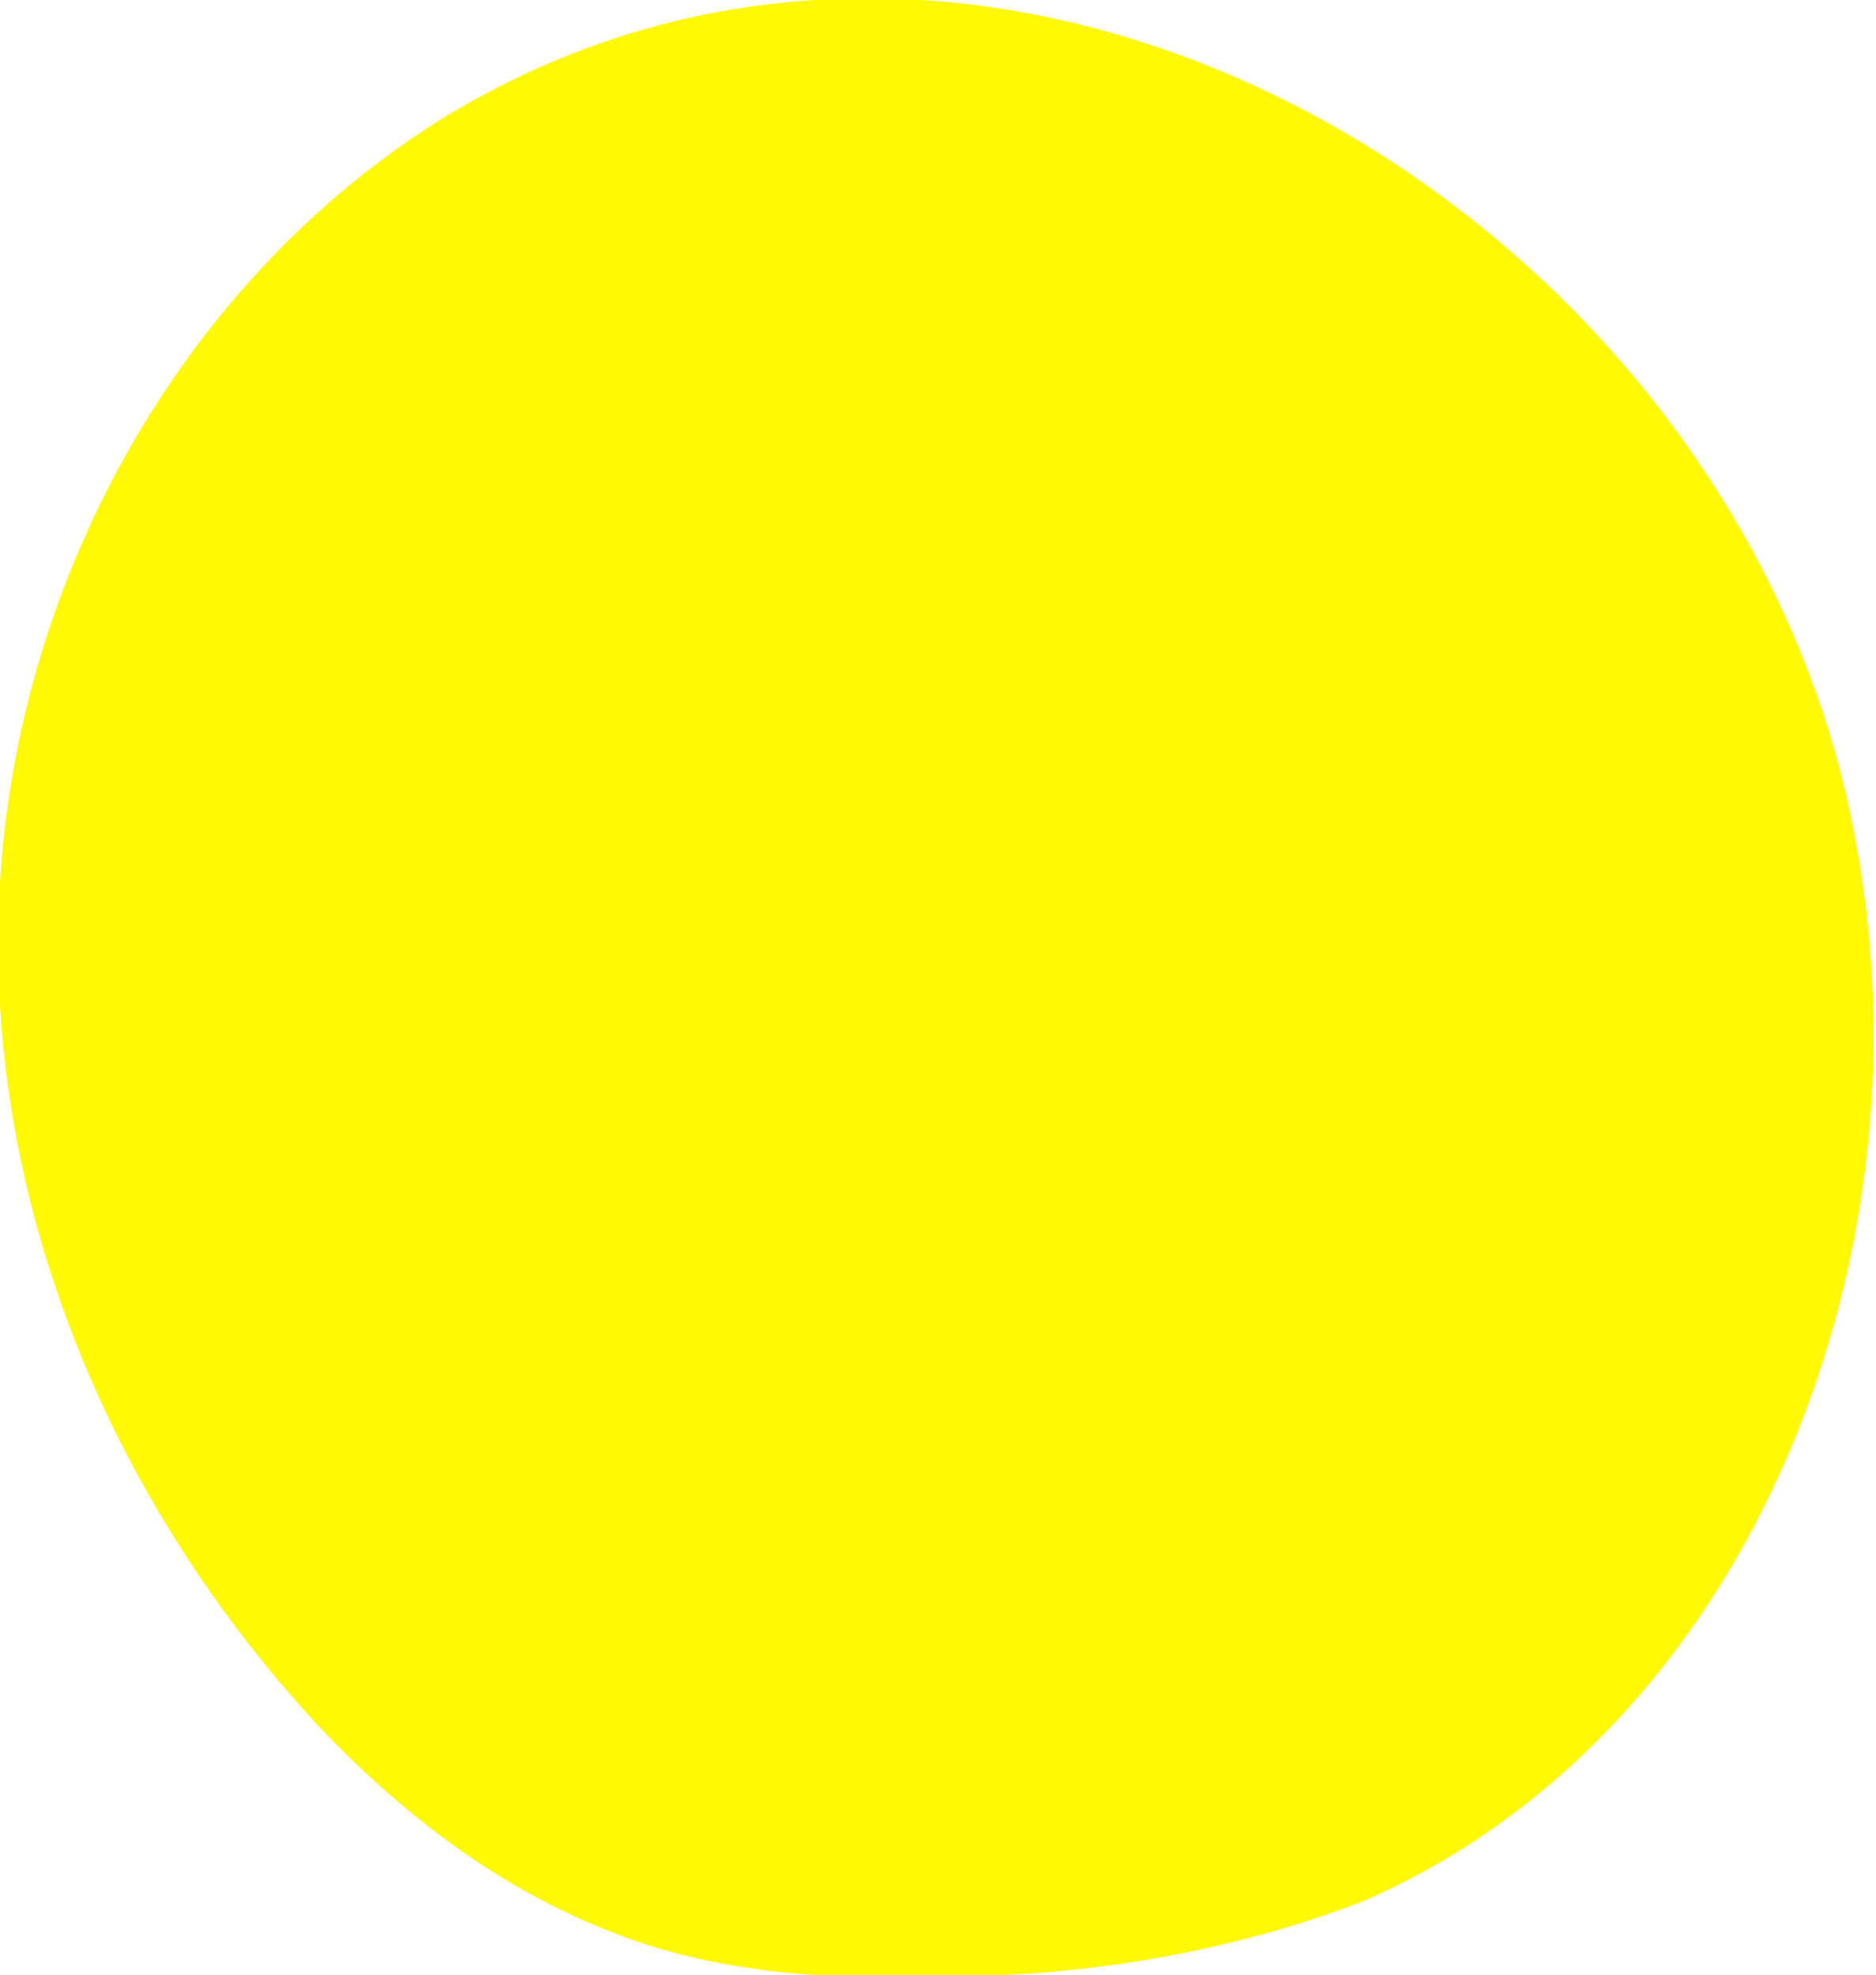
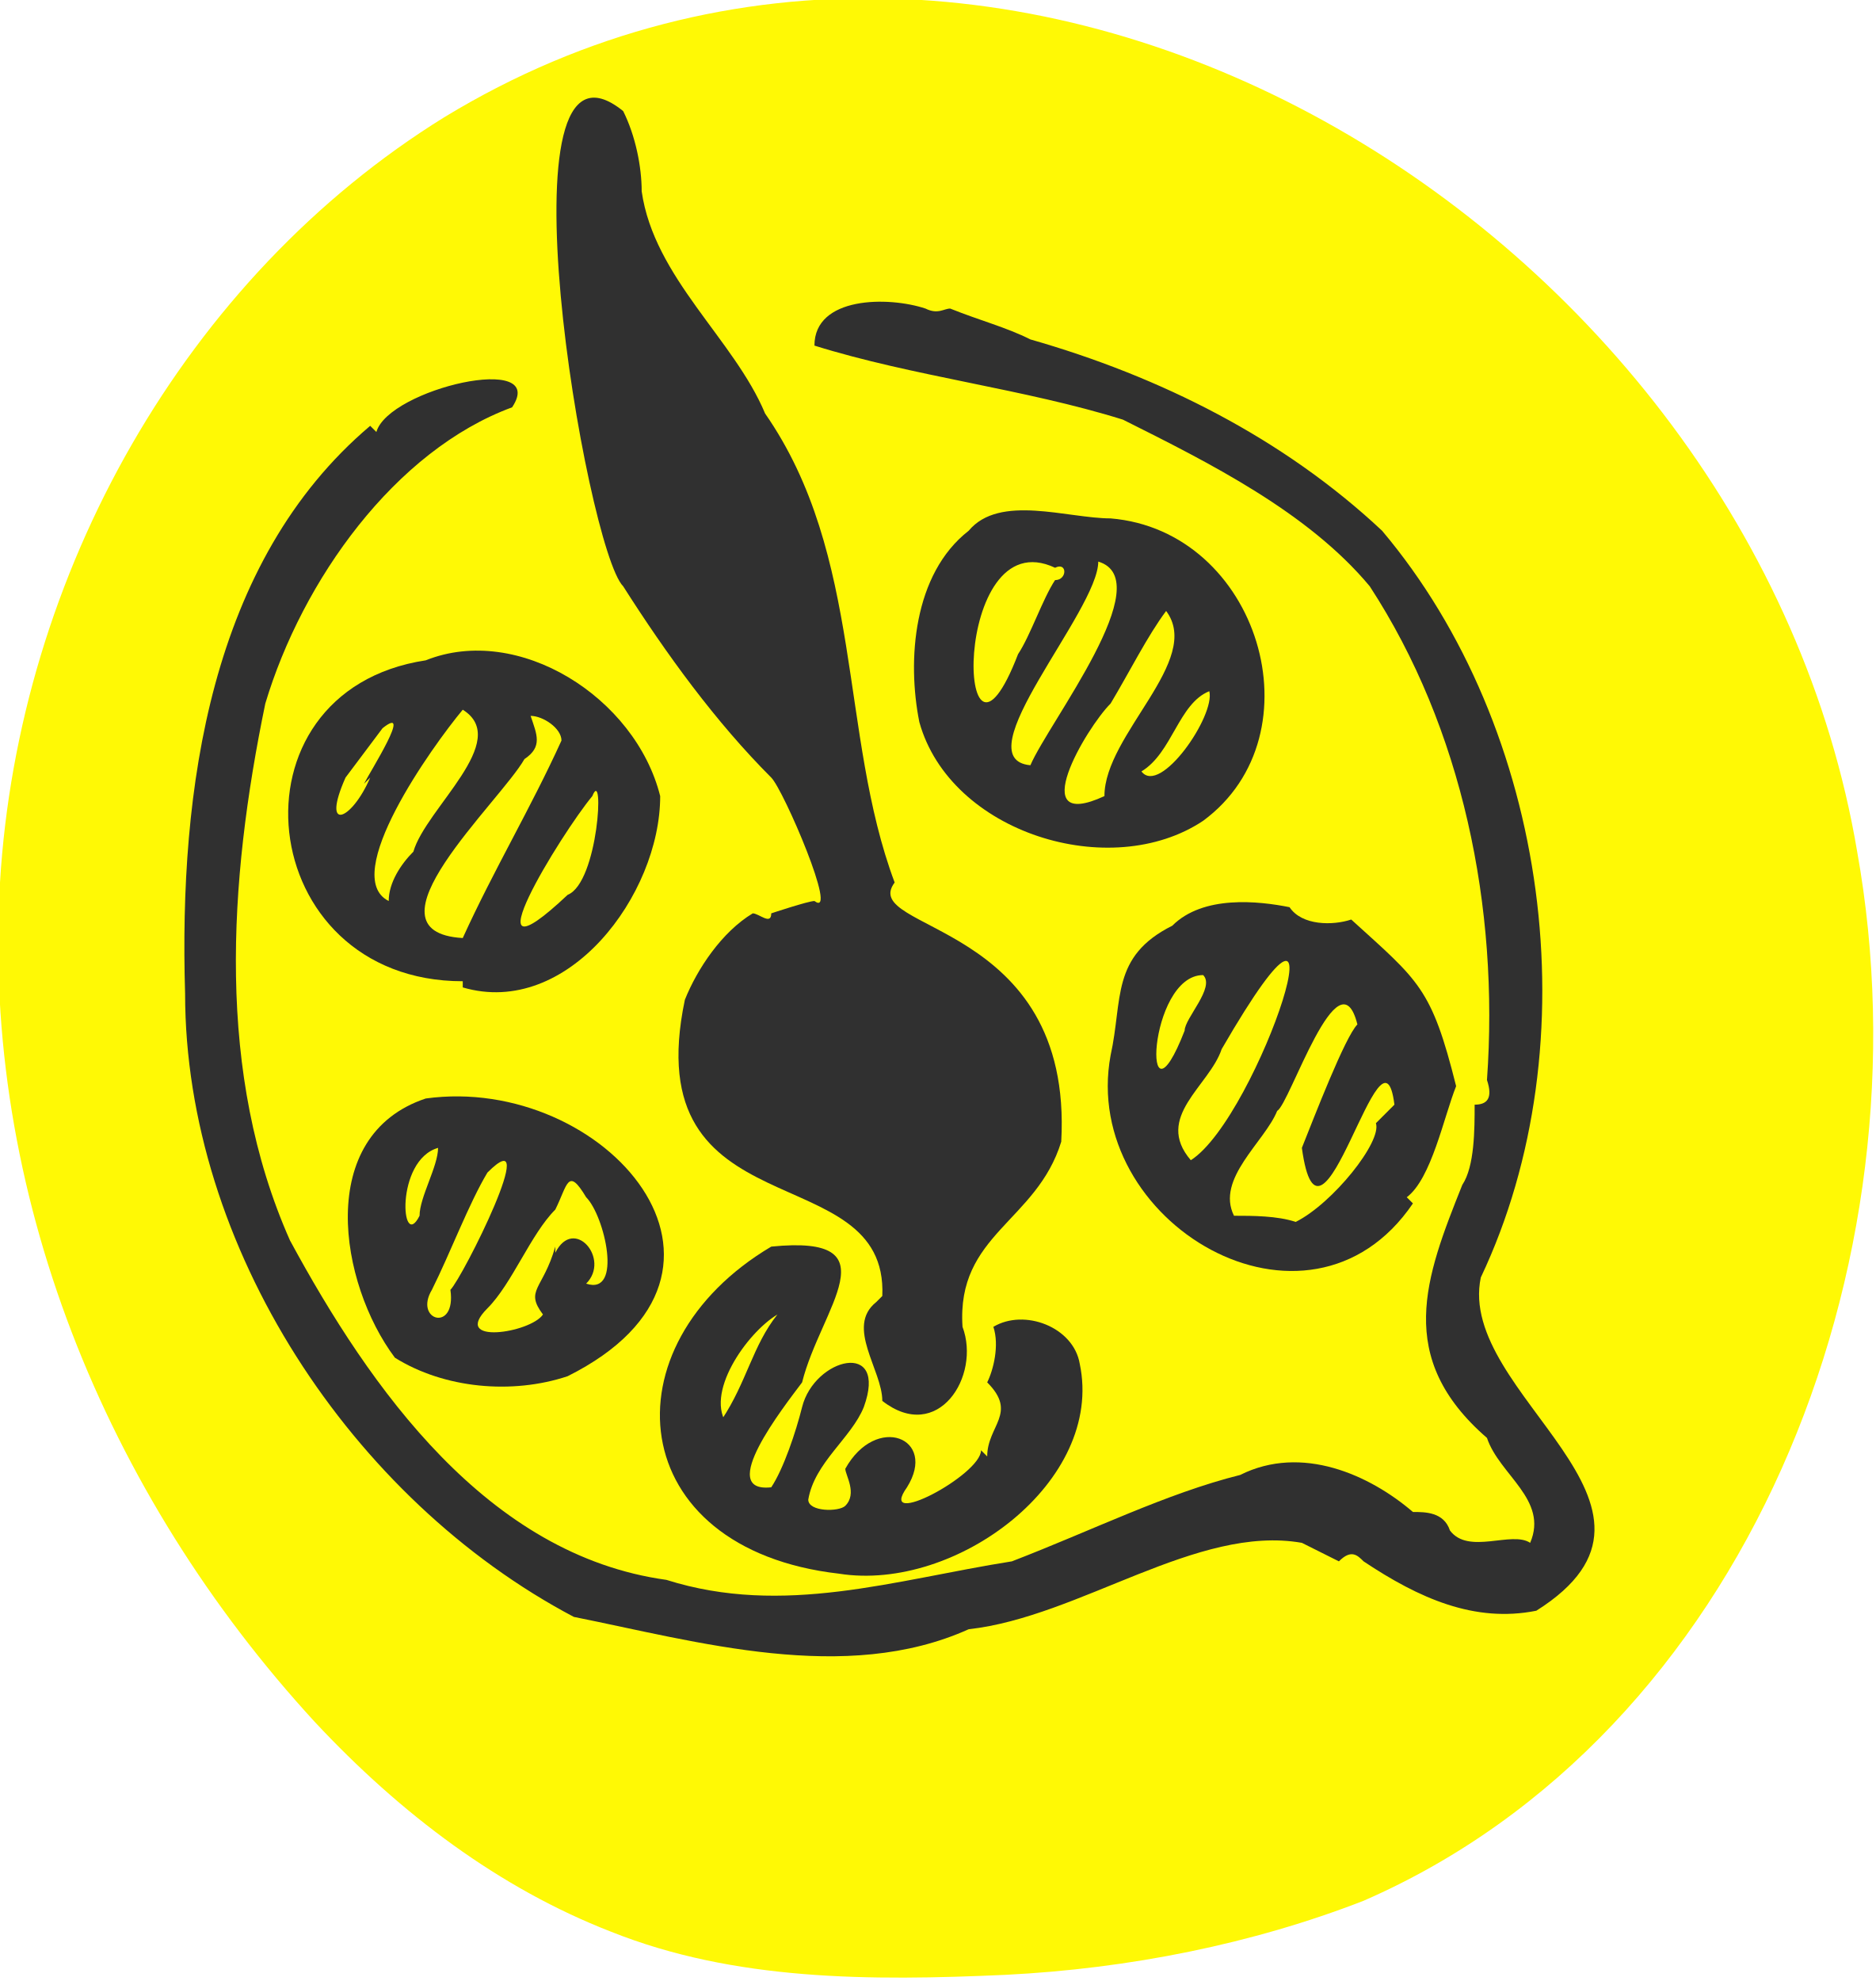
- <svg xmlns="http://www.w3.org/2000/svg" id="Ebene_1" version="1.1" viewBox="0 0 30.4 32">
+ <svg xmlns="http://www.w3.org/2000/svg" id="Ebene_1" version="1.1" viewBox="0 0 30.4 32.1">
  <defs>
    <style>
      .st0 {
        fill: #fff905;
      }
+ 
+       .st1 {
+         fill: #303030;
+       }
    </style>
  </defs>
  <path class="st0" d="M7.2,1.9C3,4.5.3,9.3,0,14.3c-.3,5,1.7,9.9,5.1,13.6,1.4,1.5,3,2.7,4.8,3.4,2,.8,4.2.8,6.4.7,2-.1,4-.5,5.8-1.2,6.2-2.7,9.2-10.3,8-17C28.4,3.7,16.4-3.7,7.2,1.9Z" />
+   <g>
+     <path class="st1" d="M6.1,7c.2-.7,2.8-1.3,2.2-.4-1.9.7-3.4,2.8-4,4.8-.6,2.9-.8,6,.4,8.7,1.3,2.4,3.2,5.1,6.1,5.5,1.9.6,3.7,0,5.6-.3,1.3-.5,2.5-1.1,3.7-1.4,1-.5,2.1,0,2.8.6.2,0,.5,0,.6.3.3.4,1,0,1.3.2.3-.7-.5-1.1-.7-1.7-1.5-1.3-1-2.6-.4-4.1.2-.3.2-.9.2-1.3.2,0,.3-.1.2-.4.2-2.8-.4-5.7-1.9-8-1-1.2-2.6-2-4-2.7-1.6-.5-3.4-.7-5-1.2,0-.8,1.2-.8,1.8-.6.2.1.3,0,.4,0,.5.2.9.3,1.3.5,2.1.6,4.1,1.6,5.7,3.1,2.7,3.2,3.4,8.3,1.6,12.1-.4,1.9,3.6,3.7.9,5.4-1,.2-1.9-.2-2.8-.8-.1-.1-.2-.2-.4,0,0,0-.6-.3-.6-.3-1.7-.3-3.6,1.2-5.4,1.4-2,.9-4.4.2-6.4-.2-3.6-1.9-6.3-6-6.3-10.1-.1-3.3.4-7,3-9.2Z" />
+     <path class="st1" d="M14.3,21c.1-2.3-4-1-3.2-4.8.2-.5.6-1.1,1.1-1.4.1,0,.3.2.3,0,0,0,.6-.2.7-.2.4.3-.5-1.8-.7-2-.9-.9-1.7-2-2.4-3.1-.6-.6-2.1-9.4,0-7.7.2.4.3.9.3,1.3.2,1.4,1.5,2.4,2,3.6,1.6,2.3,1.2,5.2,2.1,7.6-.6.8,2.9.6,2.7,4.2-.4,1.3-1.7,1.5-1.6,3,.3.8-.4,1.9-1.3,1.2,0-.5-.6-1.2-.1-1.6Z" />
+     <path class="st1" d="M22.9,19.5c-1.7,2.5-5.4.3-4.9-2.4.2-.9,0-1.6,1-2.1.5-.5,1.4-.4,1.9-.3.2.3.7.3,1,.2,1.1,1,1.3,1.1,1.7,2.7-.2.5-.4,1.5-.8,1.8ZM19.3,18.8c1.1-.7,2.7-5.6.5-1.8-.2.6-1.1,1.1-.5,1.8ZM19.2,16.7c0-.2.5-.7.3-.9-.9,0-1,2.7-.3.9ZM22.4,18.1l.2-.2c-.2-1.6-1.2,2.9-1.5.7.2-.5.7-1.8.9-2-.3-1.2-1.1,1.3-1.3,1.4-.2.5-1,1.1-.7,1.7.3,0,.7,0,1,.1.6-.3,1.4-1.3,1.3-1.6Z" />
+     <path class="st1" d="M7.5,15.9c-3.4,0-3.9-4.7-.6-5.2,1.5-.6,3.4.6,3.8,2.2,0,1.6-1.5,3.6-3.2,3.1ZM6.7,13.8c.2-.7,1.6-1.8.8-2.3-.5.6-2,2.7-1.2,3.1,0-.3.2-.6.4-.8ZM7.5,15.2c.5-1.1,1.1-2.1,1.6-3.2,0-.2-.3-.4-.5-.4.1.3.2.5-.1.7-.4.7-2.7,2.8-1,2.9ZM5.9,12.7c.1-.2.8-1.3.3-.9,0,0-.6.8-.6.8-.4.9.1.7.4,0ZM9.2,14.5c.5-.2.6-2.1.4-1.6-.5.6-2.1,3.2-.4,1.6Z" />
+     <path class="st1" d="M19.5,13.3c-1.5,1-4.1.2-4.6-1.6-.2-1-.1-2.4.8-3.1.5-.6,1.6-.2,2.3-.2,2.4.2,3.4,3.5,1.5,4.9ZM16.5,10.6c.2-.3.4-.9.6-1.2.2,0,.2-.3,0-.2-1.7-.8-1.6,4-.6,1.4ZM16.7,12.4c.3-.7,2.1-3,1.1-3.3,0,.8-2.2,3.2-1.1,3.3ZM17.9,12.9c0-1,1.6-2.2,1-3-.3.4-.6,1-.9,1.5-.4.4-1.4,2.1-.1,1.5ZM18.5,12.5c.3.4,1.2-.9,1.1-1.3-.5.2-.6,1-1.1,1.3Z" />
+     <path class="st1" d="M16,23.6c0-.5.5-.7,0-1.2.1-.2.2-.6.1-.9.5-.3,1.3,0,1.4.6.4,1.9-2,3.7-3.9,3.4-3.5-.4-3.8-3.7-1.1-5.3,2-.2.8,1,.5,2.2-.3.4-1.4,1.8-.5,1.7.2-.3.4-.9.5-1.3.2-.8,1.4-1.1,1,0-.2.5-.8.9-.9,1.5,0,.2.5.2.6.1.2-.2,0-.5,0-.6.5-.9,1.5-.5,1,.3-.5.7,1.2-.2,1.2-.6ZM11.7,23c.4-.6.5-1.2.9-1.7,0,0,0-.1,0,0-.5.3-1.2,1.3-.8,1.8Z" />
+     <path class="st1" d="M9.2,22.3c-.9.3-2,.2-2.8-.3-.9-1.2-1.3-3.6.5-4.2,2.9-.4,5.7,2.8,2.3,4.5ZM6.8,19.7c0-.3.3-.8.3-1.1-.7.2-.6,1.7-.3,1.1ZM7.3,20.9c.2-.2,1.5-2.8.6-1.9-.3.5-.6,1.3-.9,1.9-.3.5.4.7.3,0ZM9,20.3c.3-.6.9.1.5.5.6.2.3-1.1,0-1.4-.3-.5-.3-.2-.5.2-.4.4-.7,1.2-1.1,1.6-.6.6.7.4.9.1-.3-.4,0-.4.2-1.1Z" />
+   </g>
</svg>
